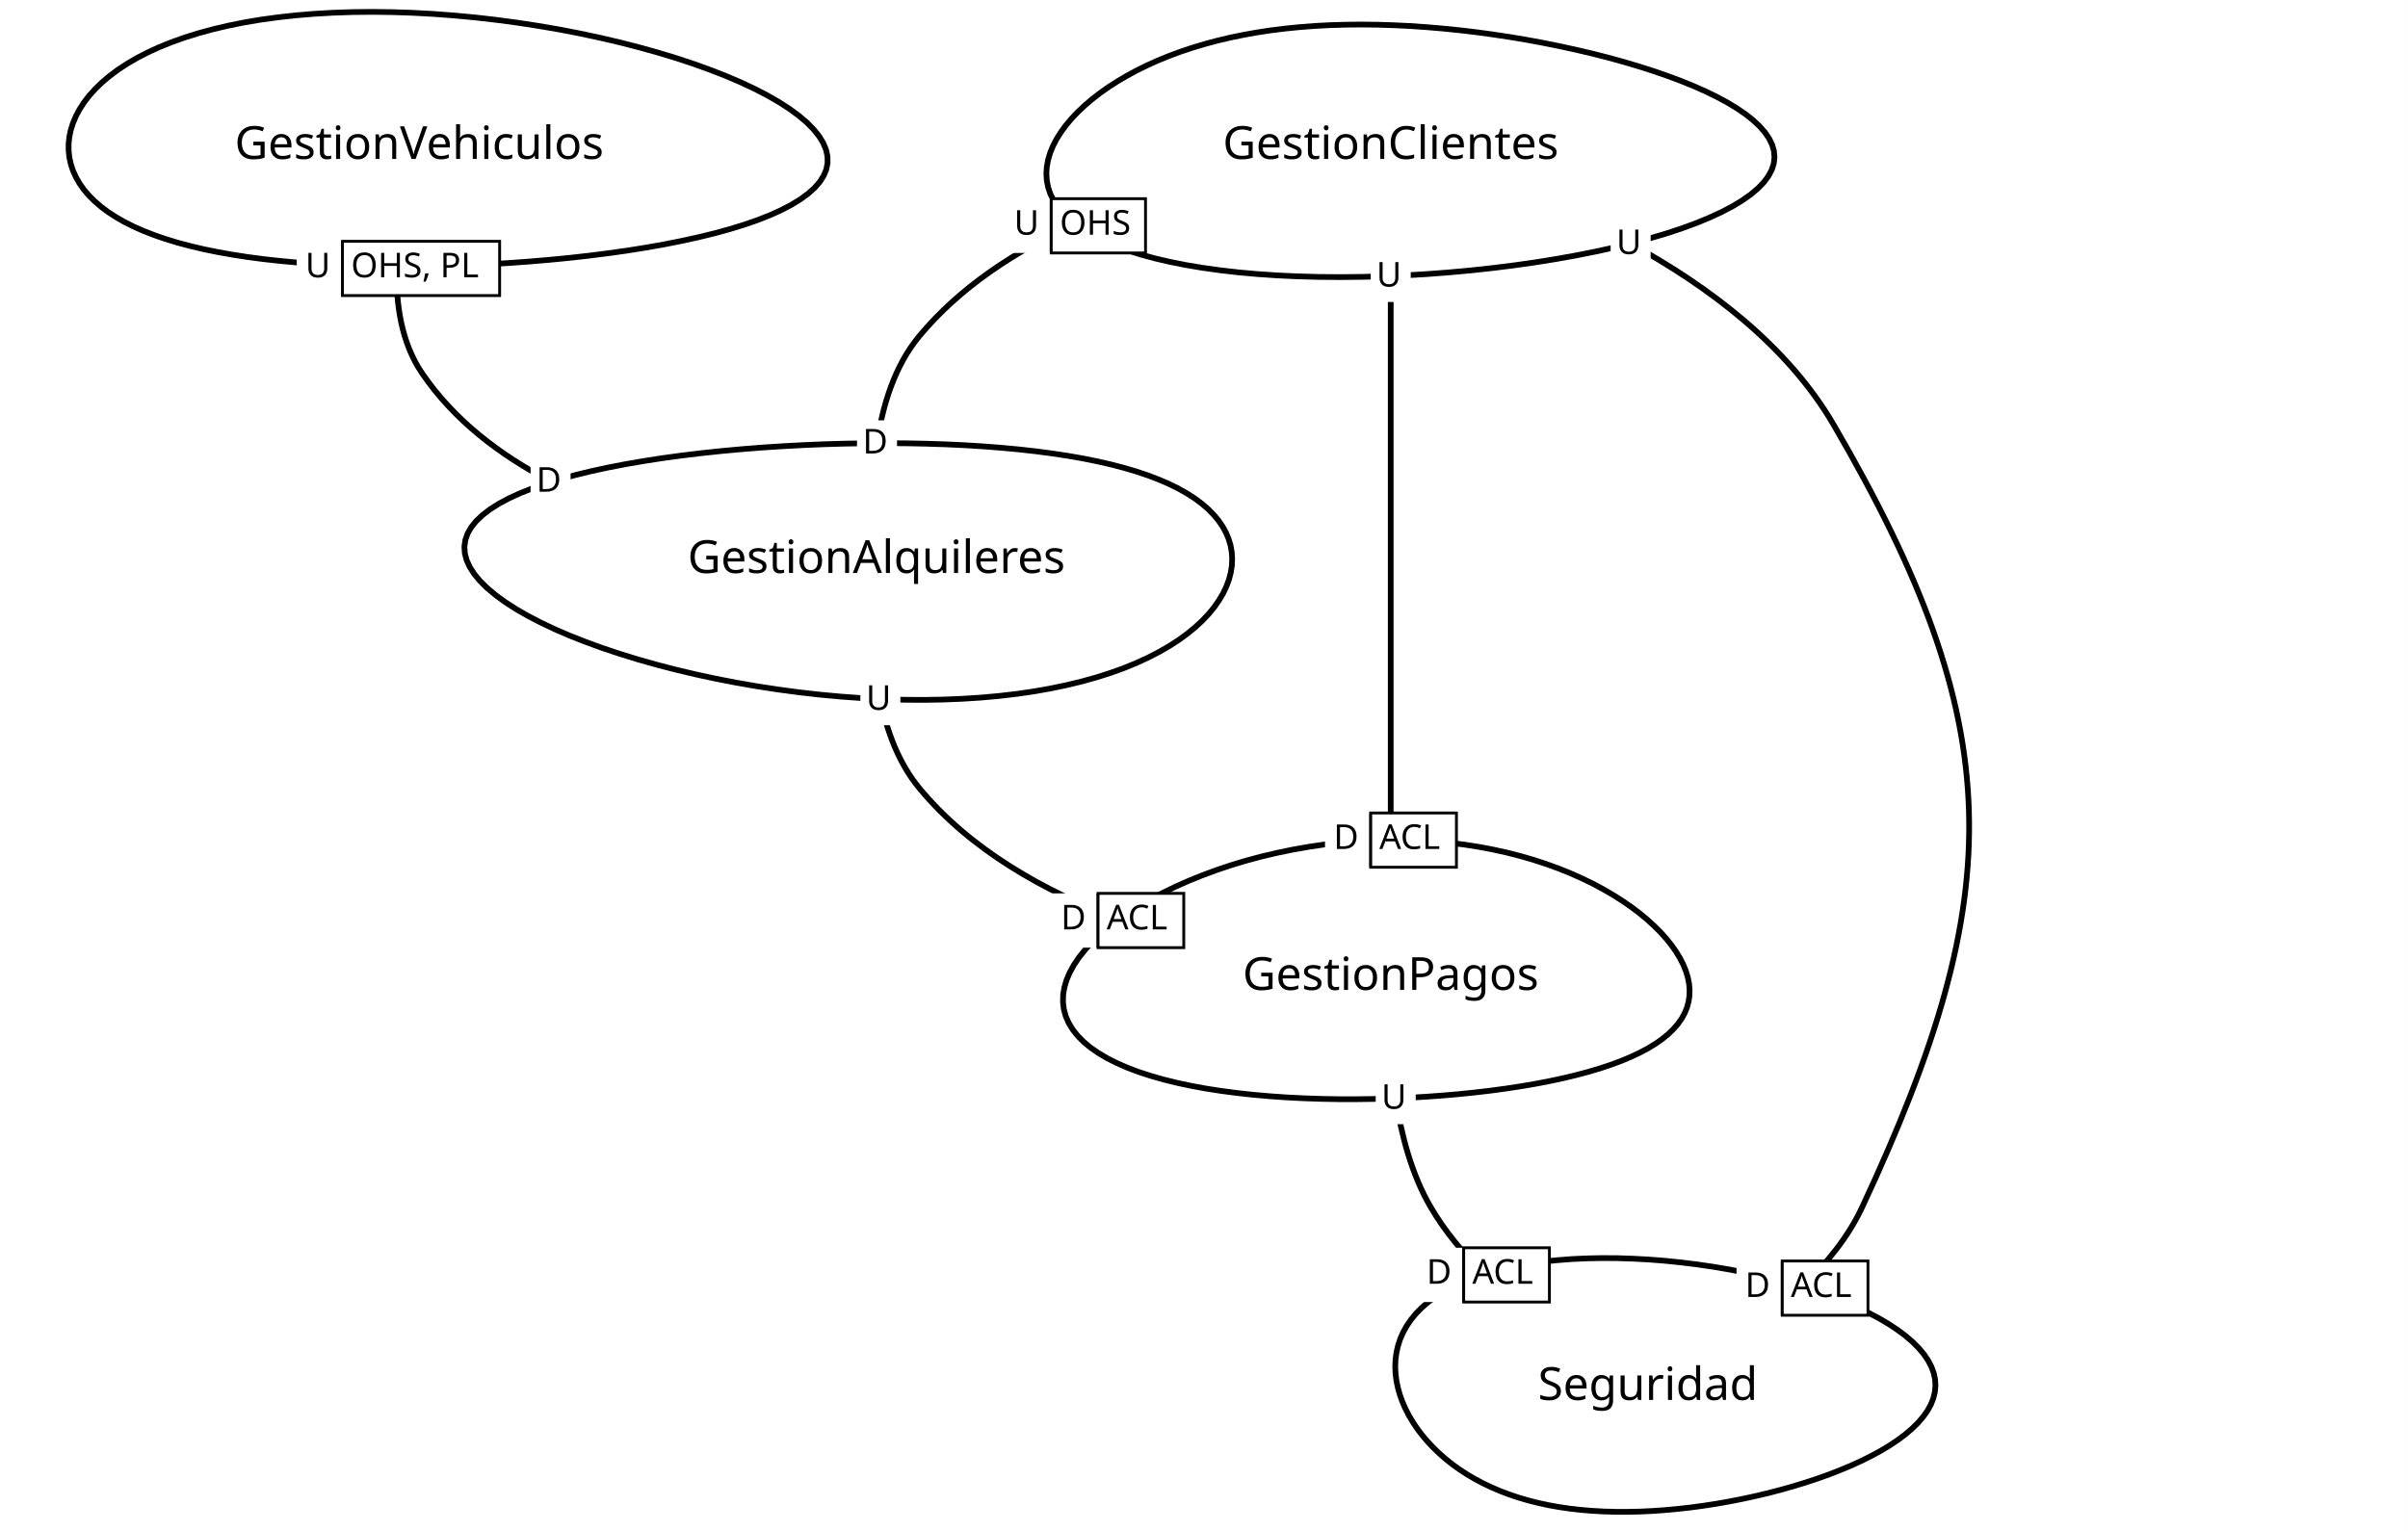
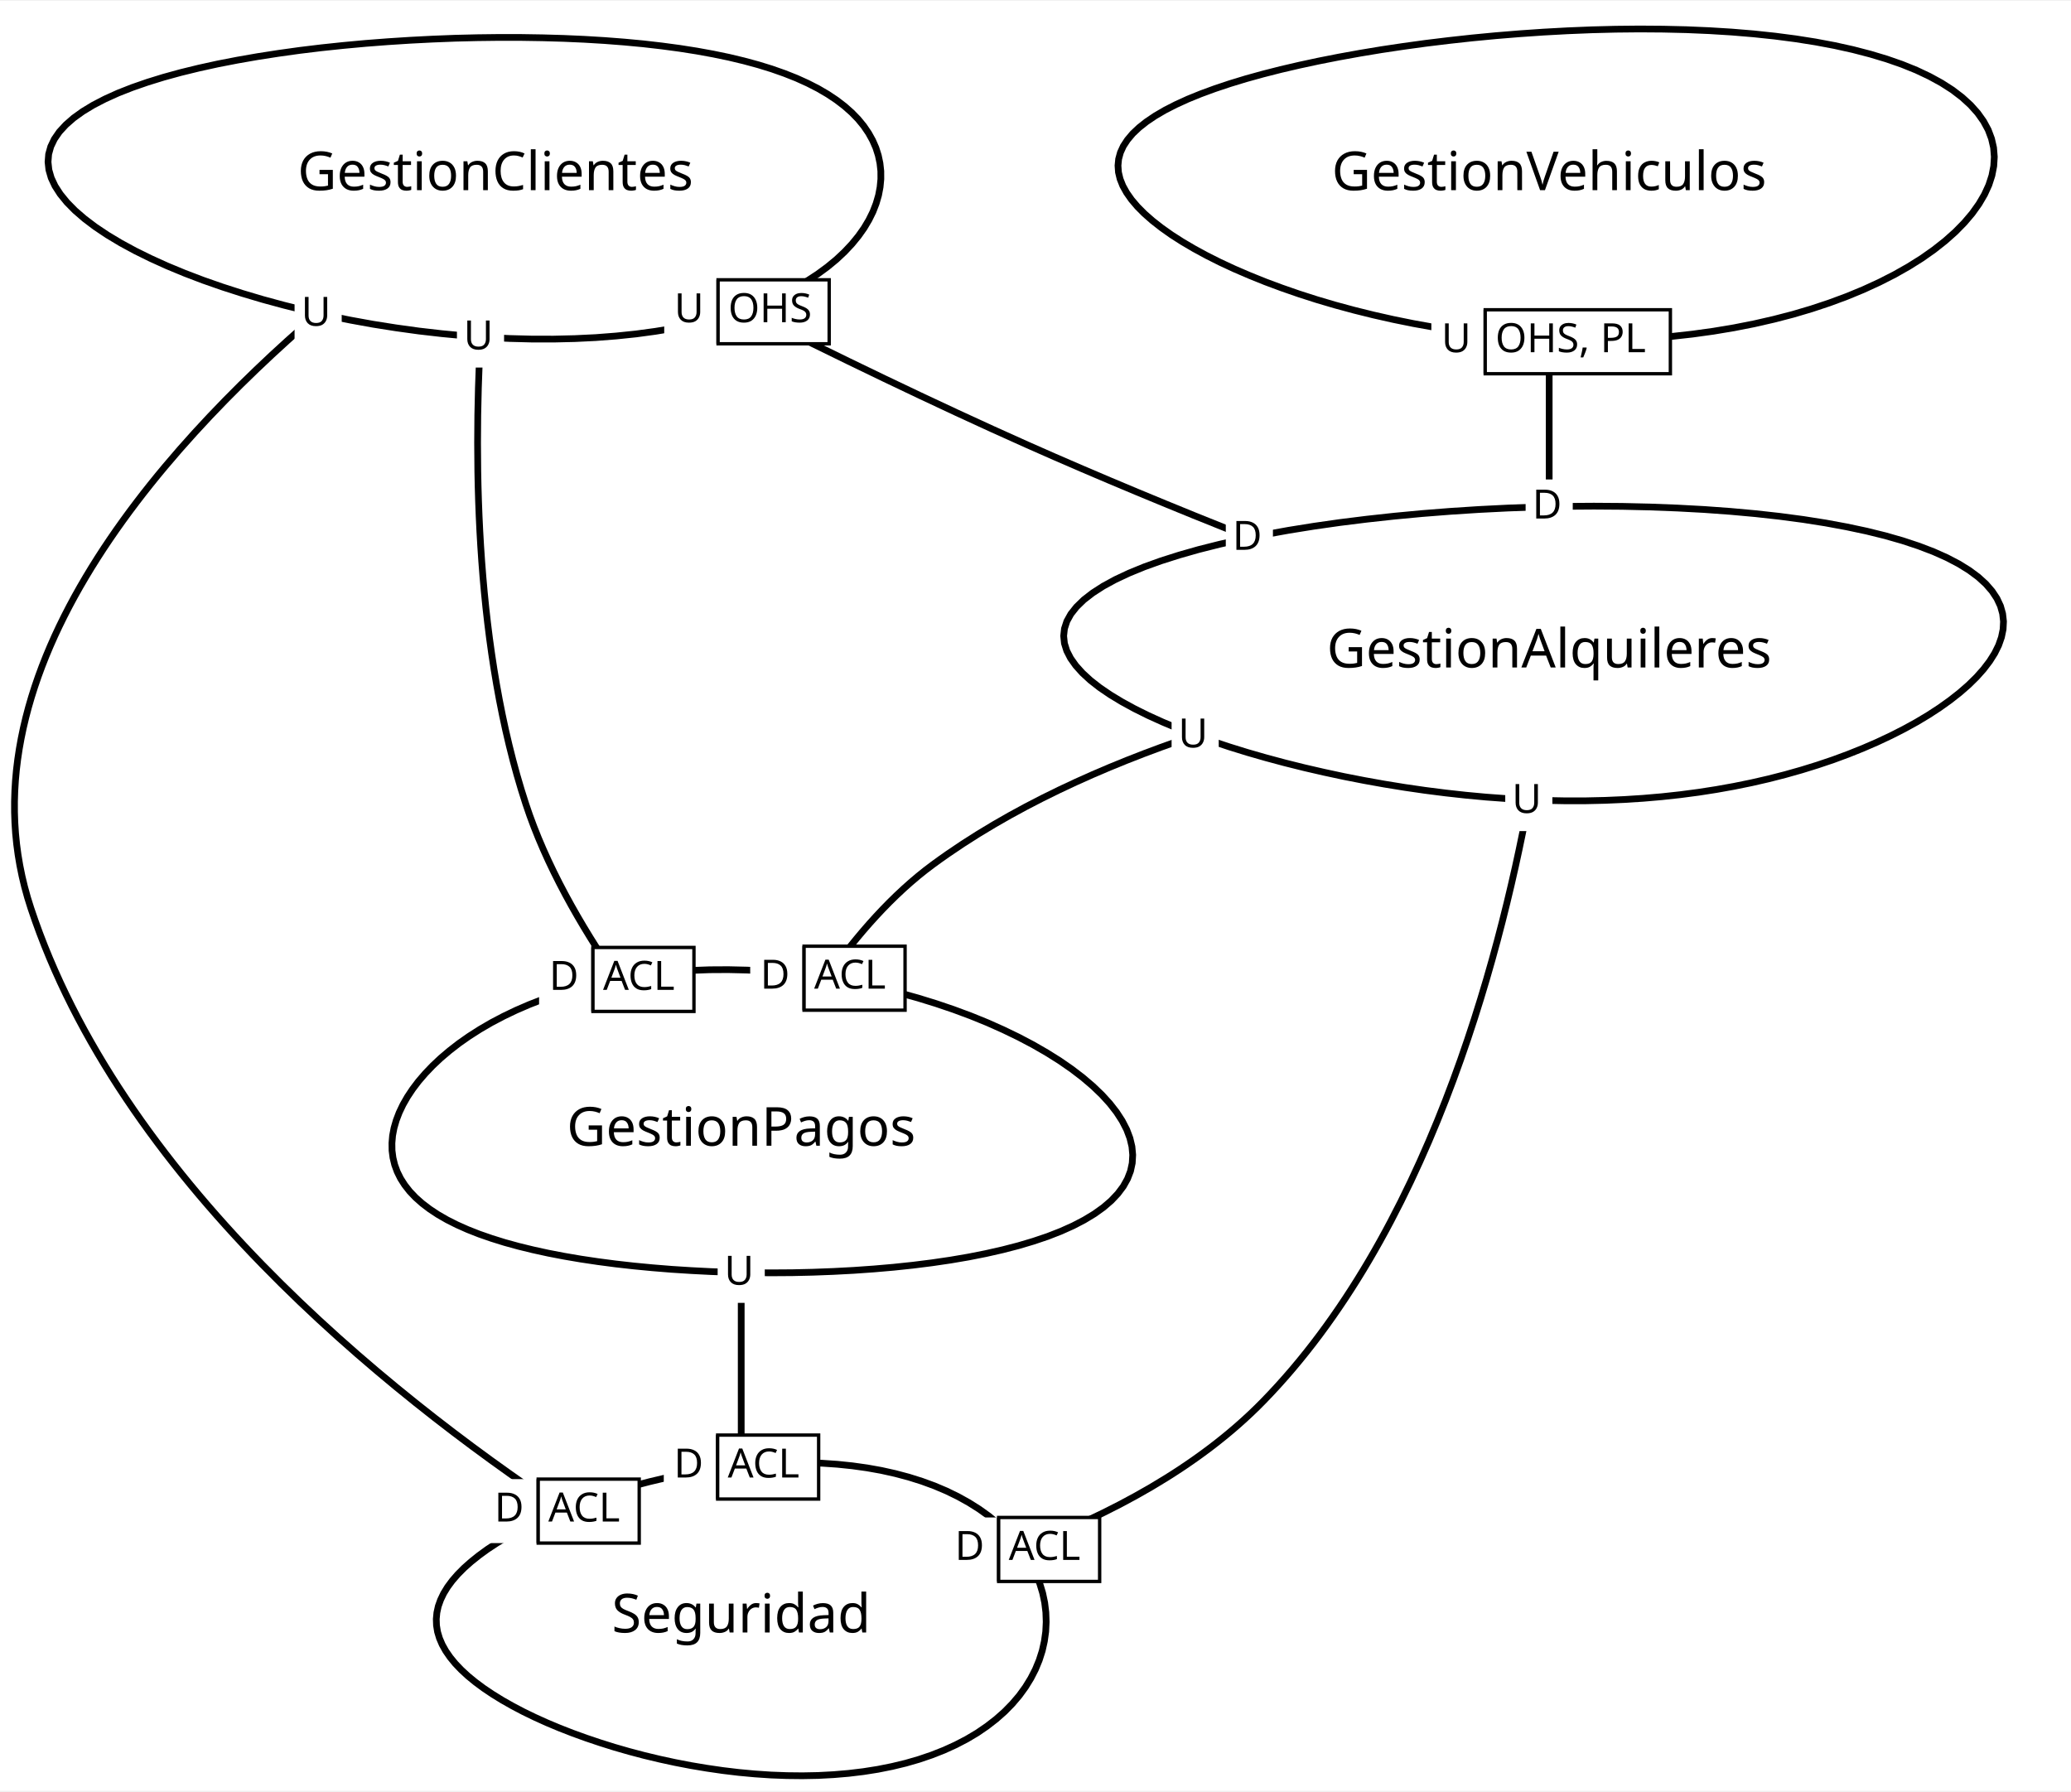
- <svg xmlns="http://www.w3.org/2000/svg" width="2000px" height="1272px" viewBox="0.00 0.00 842.70 536.00">
-   <g id="graph0" class="graph" transform="scale(1.0 1.0) rotate(0) translate(4 532)">
-     <polygon fill="white" stroke="transparent" points="-4,4 -4,-532 838.7,-532 838.7,4 -4,4" />
+ <svg xmlns="http://www.w3.org/2000/svg" width="2000px" height="1730px" viewBox="0.00 0.00 615.17 531.65">
+   <g id="graph0" class="graph" transform="scale(1.0 1.0) rotate(0) translate(4 527.65)">
+     <polygon fill="white" stroke="transparent" points="-4,4 -4,-527.65 611.17,-527.65 611.17,4 -4,4" />
    <g id="node1" class="node">
-       <polygon fill="none" stroke="black" stroke-width="2" points="219.21,-301.15 225.78,-299.29 232.54,-297.54 239.46,-295.9 246.52,-294.38 253.69,-292.99 260.94,-291.73 268.25,-290.61 275.6,-289.63 282.94,-288.8 290.27,-288.12 297.56,-287.6 304.79,-287.23 311.93,-287.02 318.96,-286.97 325.87,-287.08 332.63,-287.35 339.23,-287.77 345.66,-288.35 351.9,-289.08 357.93,-289.96 363.75,-290.99 369.35,-292.16 374.71,-293.46 379.83,-294.89 384.7,-296.44 389.32,-298.11 393.68,-299.89 397.78,-301.77 401.61,-303.75 405.18,-305.8 408.48,-307.94 411.51,-310.14 414.27,-312.4 416.76,-314.71 418.98,-317.06 420.94,-319.45 422.62,-321.86 424.05,-324.28 425.2,-326.71 426.1,-329.14 426.73,-331.57 427.1,-333.97 427.21,-336.35 427.06,-338.71 426.65,-341.02 425.98,-343.29 425.04,-345.52 423.85,-347.69 422.4,-349.8 420.69,-351.85 418.72,-353.84 416.49,-355.75 414,-357.59 411.24,-359.35 408.23,-361.04 404.96,-362.64 401.42,-364.16 397.63,-365.6 393.58,-366.96 389.28,-368.22 384.73,-369.41 379.93,-370.5 374.9,-371.51 369.62,-372.43 364.12,-373.26 358.41,-374.01 352.48,-374.67 346.35,-375.24 340.03,-375.73 333.54,-376.13 326.89,-376.44 320.1,-376.66 313.17,-376.8 306.14,-376.85 299.02,-376.81 291.83,-376.69 284.58,-376.48 277.32,-376.18 270.05,-375.79 262.8,-375.32 255.6,-374.75 248.47,-374.1 241.44,-373.35 234.53,-372.52 227.77,-371.6 221.19,-370.58 214.81,-369.48 208.66,-368.29 202.76,-367.01 197.14,-365.64 191.82,-364.18 186.83,-362.63 182.18,-361 177.9,-359.29 174.01,-357.5 170.52,-355.62 167.45,-353.68 164.82,-351.66 162.63,-349.57 160.89,-347.42 159.62,-345.21 158.83,-342.95 158.5,-340.64 158.65,-338.29 159.28,-335.9 160.38,-333.48 161.95,-331.05 163.98,-328.59 166.46,-326.14 169.39,-323.68 172.74,-321.24 176.5,-318.81 180.67,-316.41 185.21,-314.05 190.11,-311.73 195.34,-309.47 200.9,-307.28 206.74,-305.15 212.85,-303.11 219.21,-301.15" />
-       <text text-anchor="middle" x="302.7" y="-331.4" font-family="sans-serif" font-size="16.00">GestionAlquileres</text>
+       <polygon fill="none" stroke="black" stroke-width="2" points="418.39,-375.35 410.1,-374.57 401.96,-373.68 394.01,-372.69 386.29,-371.59 378.81,-370.39 371.62,-369.09 364.74,-367.7 358.2,-366.22 352.02,-364.66 346.23,-363.01 340.85,-361.3 335.88,-359.51 331.37,-357.66 327.3,-355.75 323.7,-353.79 320.58,-351.78 317.93,-349.73 315.77,-347.63 314.09,-345.51 312.9,-343.36 312.19,-341.18 311.95,-339 312.18,-336.8 312.87,-334.59 314,-332.39 315.56,-330.19 317.53,-328 319.9,-325.82 322.65,-323.67 325.76,-321.55 329.21,-319.46 332.98,-317.4 337.05,-315.38 341.39,-313.41 345.99,-311.49 350.81,-309.63 355.85,-307.83 361.07,-306.09 366.46,-304.42 371.99,-302.83 377.65,-301.31 383.42,-299.87 389.28,-298.52 395.2,-297.25 401.18,-296.08 407.2,-295 413.24,-294.02 419.3,-293.14 425.36,-292.37 431.41,-291.7 437.44,-291.14 443.44,-290.7 449.4,-290.36 455.32,-290.14 461.19,-290.03 467.01,-290.04 472.77,-290.17 478.47,-290.42 484.09,-290.78 489.65,-291.26 495.14,-291.86 500.54,-292.57 505.87,-293.4 511.11,-294.34 516.26,-295.39 521.32,-296.55 526.28,-297.82 531.13,-299.19 535.87,-300.66 540.5,-302.22 544.99,-303.88 549.36,-305.63 553.58,-307.46 557.64,-309.37 561.54,-311.35 565.27,-313.4 568.8,-315.51 572.13,-317.68 575.24,-319.9 578.12,-322.16 580.75,-324.45 583.12,-326.78 585.21,-329.13 587.01,-331.49 588.51,-333.87 589.68,-336.24 590.51,-338.61 591,-340.97 591.12,-343.31 590.86,-345.62 590.22,-347.89 589.18,-350.12 587.73,-352.31 585.88,-354.44 583.61,-356.51 580.91,-358.51 577.8,-360.43 574.26,-362.28 570.31,-364.04 565.94,-365.71 561.17,-367.29 556,-368.77 550.45,-370.14 544.52,-371.4 538.24,-372.56 531.62,-373.6 524.69,-374.52 517.47,-375.32 509.97,-376 502.24,-376.56 494.29,-376.99 486.16,-377.3 477.87,-377.49 469.46,-377.55 460.97,-377.49 452.42,-377.3 443.85,-376.99 435.3,-376.56 426.8,-376.01 418.39,-375.35" />
+       <text text-anchor="middle" x="456.17" y="-329.64" font-family="sans-serif" font-size="16.00">GestionAlquileres</text>
    </g>
    <g id="node2" class="node">
-       <polygon fill="none" stroke="black" stroke-width="2" points="383.85,-207.29 380.83,-204.7 378.1,-202.08 375.68,-199.43 373.57,-196.77 371.78,-194.11 370.33,-191.45 369.22,-188.82 368.46,-186.2 368.05,-183.63 368,-181.1 368.31,-178.62 368.97,-176.2 370,-173.86 371.38,-171.58 373.11,-169.39 375.19,-167.29 377.6,-165.27 380.36,-163.36 383.43,-161.54 386.82,-159.83 390.5,-158.22 394.47,-156.72 398.71,-155.34 403.21,-154.06 407.95,-152.89 412.91,-151.84 418.07,-150.89 423.42,-150.06 428.93,-149.34 434.59,-148.72 440.37,-148.21 446.26,-147.8 452.23,-147.5 458.26,-147.29 464.33,-147.18 470.42,-147.17 476.52,-147.25 482.59,-147.41 488.62,-147.67 494.6,-148.01 500.5,-148.43 506.3,-148.93 512,-149.51 517.56,-150.16 522.99,-150.89 528.25,-151.69 533.35,-152.56 538.26,-153.5 542.98,-154.51 547.49,-155.59 551.79,-156.73 555.87,-157.94 559.72,-159.22 563.33,-160.56 566.69,-161.96 569.81,-163.43 572.68,-164.95 575.3,-166.54 577.66,-168.19 579.76,-169.9 581.6,-171.67 583.18,-173.49 584.51,-175.37 585.58,-177.3 586.39,-179.28 586.94,-181.31 587.25,-183.39 587.3,-185.51 587.11,-187.66 586.67,-189.85 586,-192.07 585.08,-194.31 583.93,-196.57 582.55,-198.84 580.95,-201.12 579.12,-203.4 577.07,-205.68 574.81,-207.93 572.34,-210.17 569.66,-212.38 566.78,-214.55 563.7,-216.67 560.43,-218.74 556.97,-220.74 553.34,-222.68 549.52,-224.53 545.53,-226.3 541.38,-227.97 537.07,-229.53 532.61,-230.99 528.01,-232.32 523.26,-233.53 518.39,-234.6 513.41,-235.54 508.31,-236.33 503.11,-236.96 497.82,-237.45 492.45,-237.78 487.02,-237.94 481.53,-237.95 476.01,-237.79 470.45,-237.46 464.88,-236.97 459.32,-236.32 453.77,-235.5 448.25,-234.52 442.79,-233.39 437.38,-232.11 432.06,-230.68 426.84,-229.11 421.74,-227.4 416.77,-225.56 411.95,-223.61 407.3,-221.54 402.83,-219.37 398.57,-217.11 394.52,-214.75 390.71,-212.33 387.15,-209.84 383.85,-207.29" />
-       <text text-anchor="middle" x="482.7" y="-185.43" font-family="sans-serif" font-size="16.00">GestionPagos</text>
+       <polygon fill="none" stroke="black" stroke-width="2" points="306.31,-51.88 305.71,-54.73 304.86,-57.54 303.78,-60.31 302.45,-63.03 300.89,-65.68 299.1,-68.25 297.08,-70.74 294.84,-73.14 292.38,-75.43 289.72,-77.61 286.86,-79.66 283.8,-81.59 280.56,-83.39 277.15,-85.05 273.57,-86.57 269.83,-87.94 265.95,-89.16 261.93,-90.23 257.79,-91.15 253.54,-91.91 249.18,-92.52 244.74,-92.98 240.22,-93.29 235.63,-93.45 230.99,-93.46 226.31,-93.33 221.6,-93.07 216.88,-92.67 212.15,-92.15 207.44,-91.5 202.75,-90.73 198.1,-89.86 193.49,-88.88 188.95,-87.81 184.48,-86.64 180.1,-85.38 175.81,-84.05 171.64,-82.65 167.58,-81.18 163.66,-79.64 159.88,-78.06 156.25,-76.42 152.79,-74.75 149.5,-73.03 146.39,-71.28 143.47,-69.5 140.74,-67.7 138.23,-65.87 135.92,-64.02 133.83,-62.16 131.97,-60.29 130.34,-58.41 128.94,-56.52 127.78,-54.62 126.87,-52.72 126.19,-50.82 125.77,-48.91 125.59,-47.01 125.66,-45.11 125.97,-43.21 126.54,-41.31 127.35,-39.42 128.4,-37.54 129.7,-35.66 131.23,-33.79 133,-31.94 134.99,-30.1 137.21,-28.28 139.65,-26.47 142.3,-24.69 145.15,-22.93 148.2,-21.2 151.43,-19.5 154.85,-17.84 158.43,-16.22 162.18,-14.65 166.07,-13.13 170.1,-11.67 174.26,-10.27 178.53,-8.93 182.91,-7.67 187.38,-6.49 191.93,-5.4 196.55,-4.4 201.22,-3.5 205.94,-2.71 210.68,-2.02 215.44,-1.45 220.2,-1.01 224.94,-0.69 229.67,-0.51 234.36,-0.46 238.99,-0.55 243.56,-0.79 248.06,-1.17 252.47,-1.7 256.78,-2.38 260.98,-3.22 265.05,-4.2 268.99,-5.34 272.78,-6.63 276.41,-8.06 279.88,-9.64 283.17,-11.35 286.28,-13.2 289.19,-15.19 291.9,-17.29 294.41,-19.51 296.69,-21.84 298.76,-24.27 300.6,-26.8 302.2,-29.4 303.57,-32.07 304.7,-34.81 305.59,-37.6 306.22,-40.42 306.62,-43.28 306.76,-46.15 306.66,-49.02 306.31,-51.88" />
+       <text text-anchor="middle" x="216.17" y="-43.02" font-family="sans-serif" font-size="16.00">Seguridad</text>
    </g>
    <g id="edge1" class="edge">
-       <path fill="none" stroke="black" stroke-width="2" d="M304.08,-287.1C306.36,-275.97 310.49,-264.82 317.7,-256.09 335.48,-234.56 361.31,-220.03 387.27,-210.23" />
-       <text text-anchor="middle" x="393.2" y="-259.49" font-family="sans-serif" font-size="12.00">                                        </text>
-       <polygon fill="white" stroke="transparent" points="364.27,-200.23 364.27,-219.23 380.27,-219.23 380.27,-200.23 364.27,-200.23" />
-       <polyline fill="none" stroke="black" points="380.27,-200.23 380.27,-219.23 " />
-       <text text-anchor="start" x="367.27" y="-206.63" font-family="sans-serif" font-size="12.00">D</text>
-       <polygon fill="white" stroke="transparent" points="380.27,-200.23 380.27,-219.23 410.27,-219.23 410.27,-200.23 380.27,-200.23" />
-       <polygon fill="none" stroke="black" points="380.27,-200.23 380.27,-219.23 410.27,-219.23 410.27,-200.23 380.27,-200.23" />
-       <text text-anchor="start" x="383.27" y="-206.63" font-family="sans-serif" font-size="12.00">ACL</text>
-       <polygon fill="white" stroke="transparent" points="297.08,-278.1 297.08,-295.1 311.08,-295.1 311.08,-278.1 297.08,-278.1" />
-       <text text-anchor="start" x="299.08" y="-283.5" font-family="sans-serif" font-size="12.00">U</text>
+       <path fill="none" stroke="black" stroke-width="2" d="M450.12,-290.04C441.06,-241.14 419.54,-161.14 371.17,-111.64 351.74,-91.76 325.24,-77.83 299.64,-68.18" />
+       <text text-anchor="middle" x="512.67" y="-188.29" font-family="sans-serif" font-size="12.00">                                        </text>
+       <polygon fill="white" stroke="transparent" points="276.64,-58.18 276.64,-77.18 292.64,-77.18 292.64,-58.18 276.64,-58.18" />
+       <polyline fill="none" stroke="black" points="292.64,-58.18 292.64,-77.18 " />
+       <text text-anchor="start" x="279.64" y="-64.58" font-family="sans-serif" font-size="12.00">D</text>
+       <polygon fill="white" stroke="transparent" points="292.64,-58.18 292.64,-77.18 322.64,-77.18 322.64,-58.18 292.64,-58.18" />
+       <polygon fill="none" stroke="black" points="292.64,-58.18 292.64,-77.18 322.64,-77.18 322.64,-58.18 292.64,-58.18" />
+       <text text-anchor="start" x="295.64" y="-64.58" font-family="sans-serif" font-size="12.00">ACL</text>
+       <polygon fill="white" stroke="transparent" points="443.12,-281.04 443.12,-298.04 457.12,-298.04 457.12,-281.04 443.12,-281.04" />
+       <text text-anchor="start" x="445.12" y="-286.44" font-family="sans-serif" font-size="12.00">U</text>
    </g>
    <g id="node3" class="node">
-       <polygon fill="none" stroke="black" stroke-width="2" points="601.22,-87.55 595.63,-88.5 590,-89.32 584.35,-90.02 578.7,-90.6 573.07,-91.04 567.48,-91.34 561.96,-91.52 556.53,-91.55 551.2,-91.44 545.99,-91.2 540.93,-90.81 536.02,-90.29 531.28,-89.63 526.73,-88.83 522.37,-87.9 518.23,-86.84 514.3,-85.65 510.6,-84.34 507.14,-82.9 503.91,-81.35 500.93,-79.69 498.2,-77.93 495.72,-76.07 493.49,-74.12 491.5,-72.08 489.77,-69.96 488.28,-67.78 487.03,-65.53 486.02,-63.22 485.25,-60.87 484.71,-58.48 484.38,-56.06 484.28,-53.61 484.38,-51.15 484.69,-48.68 485.19,-46.22 485.88,-43.76 486.75,-41.33 487.8,-38.91 489.02,-36.53 490.4,-34.19 491.93,-31.9 493.62,-29.66 495.45,-27.48 497.42,-25.36 499.52,-23.32 501.76,-21.35 504.12,-19.46 506.61,-17.66 509.22,-15.95 511.95,-14.33 514.79,-12.81 517.74,-11.39 520.81,-10.07 523.99,-8.86 527.27,-7.75 530.66,-6.75 534.16,-5.86 537.75,-5.08 541.45,-4.41 545.24,-3.85 549.13,-3.4 553.1,-3.07 557.17,-2.84 561.31,-2.72 565.53,-2.71 569.83,-2.8 574.18,-3 578.59,-3.31 583.05,-3.72 587.55,-4.22 592.08,-4.83 596.63,-5.53 601.18,-6.33 605.72,-7.22 610.25,-8.2 614.74,-9.26 619.19,-10.42 623.57,-11.65 627.87,-12.97 632.08,-14.36 636.18,-15.83 640.14,-17.37 643.96,-18.97 647.62,-20.65 651.1,-22.39 654.38,-24.18 657.46,-26.04 660.3,-27.94 662.89,-29.9 665.23,-31.9 667.3,-33.95 669.08,-36.03 670.57,-38.14 671.75,-40.29 672.61,-42.46 673.14,-44.65 673.35,-46.85 673.22,-49.06 672.75,-51.28 671.93,-53.5 670.78,-55.71 669.29,-57.91 667.46,-60.09 665.29,-62.25 662.81,-64.38 660,-66.47 656.89,-68.52 653.49,-70.52 649.8,-72.46 645.85,-74.35 641.64,-76.16 637.2,-77.91 632.55,-79.57 627.7,-81.15 622.67,-82.63 617.48,-84.02 612.17,-85.3 606.74,-86.48 601.22,-87.55" />
-       <text text-anchor="middle" x="572.7" y="-41.88" font-family="sans-serif" font-size="16.00">Seguridad</text>
+       <polygon fill="none" stroke="black" stroke-width="2" points="298.53,-219.86 293.99,-222.05 289.26,-224.16 284.34,-226.16 279.25,-228.05 274.03,-229.82 268.68,-231.47 263.22,-232.99 257.68,-234.37 252.07,-235.61 246.41,-236.69 240.72,-237.62 235.01,-238.4 229.3,-239.02 223.61,-239.47 217.96,-239.76 212.35,-239.89 206.81,-239.86 201.34,-239.66 195.96,-239.31 190.69,-238.79 185.52,-238.12 180.48,-237.31 175.57,-236.34 170.8,-235.24 166.18,-234 161.71,-232.63 157.41,-231.15 153.28,-229.55 149.32,-227.84 145.54,-226.03 141.95,-224.14 138.55,-222.16 135.34,-220.11 132.33,-218 129.52,-215.82 126.91,-213.61 124.51,-211.35 122.32,-209.06 120.33,-206.75 118.57,-204.43 117.02,-202.1 115.69,-199.77 114.58,-197.44 113.7,-195.14 113.04,-192.85 112.61,-190.59 112.42,-188.36 112.45,-186.17 112.73,-184.02 113.24,-181.92 113.99,-179.87 114.98,-177.87 116.22,-175.93 117.7,-174.04 119.43,-172.22 121.4,-170.47 123.62,-168.78 126.08,-167.15 128.79,-165.59 131.73,-164.11 134.92,-162.69 138.35,-161.34 142.01,-160.07 145.89,-158.86 150,-157.73 154.33,-156.67 158.86,-155.68 163.59,-154.77 168.51,-153.93 173.61,-153.17 178.88,-152.48 184.3,-151.87 189.86,-151.34 195.55,-150.88 201.35,-150.51 207.24,-150.21 213.21,-150 219.24,-149.88 225.31,-149.84 231.4,-149.88 237.49,-150.02 243.55,-150.25 249.58,-150.57 255.55,-150.99 261.43,-151.5 267.21,-152.11 272.86,-152.82 278.37,-153.63 283.7,-154.54 288.85,-155.56 293.79,-156.68 298.51,-157.9 302.98,-159.23 307.19,-160.65 311.11,-162.18 314.75,-163.81 318.07,-165.54 321.08,-167.36 323.75,-169.27 326.08,-171.27 328.05,-173.36 329.67,-175.52 330.92,-177.76 331.81,-180.07 332.32,-182.44 332.46,-184.87 332.23,-187.34 331.63,-189.85 330.67,-192.4 329.34,-194.97 327.67,-197.55 325.65,-200.14 323.3,-202.72 320.62,-205.29 317.63,-207.84 314.35,-210.35 310.78,-212.82 306.94,-215.23 302.86,-217.58 298.53,-219.86" />
+       <text text-anchor="middle" x="216.17" y="-187.59" font-family="sans-serif" font-size="16.00">GestionPagos</text>
    </g>
    <g id="edge2" class="edge">
-       <path fill="none" stroke="black" stroke-width="2" d="M484.45,-147.42C486.4,-134.57 490.04,-120.77 496.7,-109.37 501.62,-100.95 508.11,-93.17 515.24,-86.16" />
-       <text text-anchor="middle" x="572.2" y="-112.77" font-family="sans-serif" font-size="12.00">                                        </text>
-       <polygon fill="white" stroke="transparent" points="492.24,-76.16 492.24,-95.16 508.24,-95.16 508.24,-76.16 492.24,-76.16" />
-       <polyline fill="none" stroke="black" points="508.24,-76.16 508.24,-95.16 " />
-       <text text-anchor="start" x="495.24" y="-82.56" font-family="sans-serif" font-size="12.00">D</text>
-       <polygon fill="white" stroke="transparent" points="508.24,-76.16 508.24,-95.16 538.24,-95.16 538.24,-76.16 508.24,-76.16" />
-       <polygon fill="none" stroke="black" points="508.24,-76.16 508.24,-95.16 538.24,-95.16 538.24,-76.16 508.24,-76.16" />
-       <text text-anchor="start" x="511.24" y="-82.56" font-family="sans-serif" font-size="12.00">ACL</text>
-       <polygon fill="white" stroke="transparent" points="477.45,-138.42 477.45,-155.42 491.45,-155.42 491.45,-138.42 477.45,-138.42" />
-       <text text-anchor="start" x="479.45" y="-143.82" font-family="sans-serif" font-size="12.00">U</text>
+       <path fill="none" stroke="black" stroke-width="2" d="M351.01,-309.5C324,-300.43 296.12,-288.01 273.17,-271.14 261.06,-262.25 250.48,-250.02 241.84,-237.85" />
+       <text text-anchor="middle" x="348.67" y="-261.54" font-family="sans-serif" font-size="12.00">                                        </text>
+       <polygon fill="white" stroke="transparent" points="218.84,-227.85 218.84,-246.85 234.84,-246.85 234.84,-227.85 218.84,-227.85" />
+       <polyline fill="none" stroke="black" points="234.84,-227.85 234.84,-246.85 " />
+       <text text-anchor="start" x="221.84" y="-234.25" font-family="sans-serif" font-size="12.00">D</text>
+       <polygon fill="white" stroke="transparent" points="234.84,-227.85 234.84,-246.85 264.84,-246.85 264.84,-227.85 234.84,-227.85" />
+       <polygon fill="none" stroke="black" points="234.84,-227.85 234.84,-246.85 264.84,-246.85 264.84,-227.85 234.84,-227.85" />
+       <text text-anchor="start" x="237.84" y="-234.25" font-family="sans-serif" font-size="12.00">ACL</text>
+       <polygon fill="white" stroke="transparent" points="344.01,-300.5 344.01,-317.5 358.01,-317.5 358.01,-300.5 344.01,-300.5" />
+       <text text-anchor="start" x="346.01" y="-305.9" font-family="sans-serif" font-size="12.00">U</text>
+     </g>
+     <g id="edge3" class="edge">
+       <path fill="none" stroke="black" stroke-width="2" d="M216.17,-149.92C216.17,-132.05 216.17,-110.99 216.17,-92.65" />
+       <text text-anchor="middle" x="291.67" y="-115.04" font-family="sans-serif" font-size="12.00">                                        </text>
+       <polygon fill="white" stroke="transparent" points="193.17,-82.65 193.17,-101.65 209.17,-101.65 209.17,-82.65 193.17,-82.65" />
+       <polyline fill="none" stroke="black" points="209.17,-82.65 209.17,-101.65 " />
+       <text text-anchor="start" x="196.17" y="-89.05" font-family="sans-serif" font-size="12.00">D</text>
+       <polygon fill="white" stroke="transparent" points="209.17,-82.65 209.17,-101.65 239.17,-101.65 239.17,-82.65 209.17,-82.65" />
+       <polygon fill="none" stroke="black" points="209.17,-82.65 209.17,-101.65 239.17,-101.65 239.17,-82.65 209.17,-82.65" />
+       <text text-anchor="start" x="212.17" y="-89.05" font-family="sans-serif" font-size="12.00">ACL</text>
+       <polygon fill="white" stroke="transparent" points="209.17,-140.92 209.17,-157.92 223.17,-157.92 223.17,-140.92 209.17,-140.92" />
+       <text text-anchor="start" x="211.17" y="-146.32" font-family="sans-serif" font-size="12.00">U</text>
    </g>
    <g id="node4" class="node">
-       <polygon fill="none" stroke="black" stroke-width="2" points="533.29,-440.15 540.54,-441.31 547.61,-442.58 554.46,-443.94 561.07,-445.39 567.41,-446.94 573.46,-448.57 579.19,-450.27 584.58,-452.05 589.6,-453.89 594.24,-455.8 598.49,-457.76 602.32,-459.77 605.72,-461.82 608.68,-463.91 611.2,-466.03 613.28,-468.18 614.89,-470.35 616.05,-472.54 616.76,-474.73 617.01,-476.93 616.82,-479.13 616.19,-481.33 615.13,-483.51 613.66,-485.67 611.78,-487.82 609.51,-489.94 606.87,-492.03 603.87,-494.08 600.53,-496.1 596.88,-498.07 592.93,-500 588.7,-501.87 584.22,-503.69 579.51,-505.45 574.58,-507.15 569.47,-508.78 564.18,-510.35 558.76,-511.84 553.2,-513.25 547.55,-514.58 541.8,-515.83 536,-517 530.14,-518.08 524.26,-519.06 518.36,-519.95 512.46,-520.75 506.58,-521.44 500.72,-522.03 494.91,-522.52 489.14,-522.91 483.43,-523.18 477.8,-523.35 472.24,-523.41 466.76,-523.35 461.37,-523.19 456.07,-522.91 450.88,-522.51 445.78,-522 440.8,-521.38 435.92,-520.64 431.16,-519.79 426.51,-518.83 421.98,-517.76 417.57,-516.58 413.28,-515.29 409.12,-513.9 405.1,-512.41 401.2,-510.82 397.45,-509.13 393.84,-507.36 390.39,-505.49 387.09,-503.55 383.95,-501.53 380.98,-499.44 378.2,-497.28 375.6,-495.07 373.2,-492.8 371,-490.49 369.02,-488.13 367.28,-485.74 365.76,-483.33 364.5,-480.9 363.5,-478.47 362.78,-476.02 362.33,-473.59 362.18,-471.17 362.34,-468.77 362.81,-466.4 363.6,-464.06 364.72,-461.77 366.19,-459.54 367.99,-457.36 370.15,-455.25 372.67,-453.21 375.53,-451.26 378.76,-449.39 382.34,-447.61 386.27,-445.94 390.55,-444.37 395.17,-442.9 400.13,-441.55 405.41,-440.32 411,-439.21 416.88,-438.23 423.05,-437.37 429.47,-436.64 436.14,-436.04 443.03,-435.58 450.12,-435.25 457.38,-435.05 464.79,-434.99 472.32,-435.06 479.94,-435.26 487.62,-435.59 495.33,-436.04 503.04,-436.63 510.73,-437.33 518.35,-438.16 525.88,-439.1 533.29,-440.15" />
-       <text text-anchor="middle" x="482.7" y="-476.36" font-family="sans-serif" font-size="16.00">GestionClientes</text>
-     </g>
-     <g id="edge3" class="edge">
-       <path fill="none" stroke="black" stroke-width="2" d="M371.88,-453.44C351.37,-444.13 331.96,-431.49 317.7,-414.32 309.06,-403.91 304.83,-390.02 302.91,-376.84" />
-       <text text-anchor="middle" x="393.2" y="-404.72" font-family="sans-serif" font-size="12.00">                                        </text>
-       <polygon fill="white" stroke="transparent" points="295.91,-367.84 295.91,-384.84 309.91,-384.84 309.91,-367.84 295.91,-367.84" />
-       <text text-anchor="start" x="297.91" y="-373.24" font-family="sans-serif" font-size="12.00">D</text>
-       <polygon fill="white" stroke="transparent" points="347.88,-443.44 347.88,-462.44 363.88,-462.44 363.88,-443.44 347.88,-443.44" />
-       <polyline fill="none" stroke="black" points="363.88,-443.44 363.88,-462.44 " />
-       <text text-anchor="start" x="350.88" y="-449.84" font-family="sans-serif" font-size="12.00">U</text>
-       <polygon fill="white" stroke="transparent" points="363.88,-443.44 363.88,-462.44 396.88,-462.44 396.88,-443.44 363.88,-443.44" />
-       <polygon fill="none" stroke="black" points="363.88,-443.44 363.88,-462.44 396.88,-462.44 396.88,-443.44 363.88,-443.44" />
-       <text text-anchor="start" x="366.88" y="-449.84" font-family="sans-serif" font-size="12.00">OHS</text>
+       <polygon fill="none" stroke="black" stroke-width="2" points="68,-440.74 74.13,-438.92 80.44,-437.21 86.88,-435.62 93.45,-434.14 100.11,-432.8 106.84,-431.58 113.62,-430.51 120.42,-429.57 127.22,-428.79 133.99,-428.15 140.72,-427.67 147.39,-427.35 153.96,-427.18 160.43,-427.17 166.78,-427.32 172.99,-427.62 179.04,-428.09 184.93,-428.7 190.63,-429.47 196.14,-430.38 201.44,-431.44 206.53,-432.64 211.4,-433.97 216.05,-435.43 220.45,-437.01 224.62,-438.7 228.55,-440.5 232.23,-442.4 235.66,-444.39 238.84,-446.46 241.77,-448.61 244.45,-450.82 246.88,-453.1 249.06,-455.42 250.99,-457.78 252.68,-460.17 254.11,-462.58 255.31,-465.01 256.25,-467.44 256.96,-469.87 257.42,-472.29 257.65,-474.69 257.64,-477.07 257.38,-479.42 256.89,-481.73 256.17,-483.99 255.2,-486.2 254,-488.36 252.57,-490.46 250.9,-492.5 248.99,-494.46 246.84,-496.36 244.46,-498.18 241.85,-499.92 238.99,-501.59 235.9,-503.17 232.58,-504.67 229.02,-506.08 225.24,-507.41 221.22,-508.65 216.98,-509.8 212.51,-510.87 207.83,-511.84 202.94,-512.73 197.84,-513.53 192.54,-514.24 187.05,-514.87 181.39,-515.4 175.56,-515.85 169.57,-516.21 163.44,-516.48 157.18,-516.66 150.8,-516.76 144.33,-516.77 137.78,-516.69 131.17,-516.53 124.52,-516.27 117.85,-515.93 111.18,-515.5 104.54,-514.99 97.94,-514.38 91.41,-513.69 84.98,-512.91 78.67,-512.03 72.49,-511.07 66.49,-510.02 60.67,-508.89 55.07,-507.66 49.71,-506.35 44.61,-504.95 39.79,-503.46 35.27,-501.89 31.07,-500.24 27.22,-498.5 23.72,-496.69 20.6,-494.8 17.87,-492.84 15.55,-490.81 13.63,-488.72 12.14,-486.56 11.08,-484.35 10.45,-482.09 10.27,-479.78 10.52,-477.44 11.21,-475.06 12.34,-472.65 13.9,-470.23 15.88,-467.8 18.28,-465.36 21.09,-462.93 24.29,-460.51 27.87,-458.11 31.82,-455.74 36.11,-453.41 40.73,-451.13 45.65,-448.9 50.86,-446.74 56.34,-444.65 62.06,-442.65 68,-440.74" />
+       <text text-anchor="middle" x="143.17" y="-471.4" font-family="sans-serif" font-size="16.00">GestionClientes</text>
    </g>
    <g id="edge4" class="edge">
-       <path fill="none" stroke="black" stroke-width="2" d="M482.7,-435.28C482.7,-382.23 482.7,-293.27 482.7,-238.38" />
-       <text text-anchor="middle" x="558.2" y="-332.1" font-family="sans-serif" font-size="12.00">                                        </text>
-       <polygon fill="white" stroke="transparent" points="459.7,-228.38 459.7,-247.38 475.7,-247.38 475.7,-228.38 459.7,-228.38" />
-       <polyline fill="none" stroke="black" points="475.7,-228.38 475.7,-247.38 " />
-       <text text-anchor="start" x="462.7" y="-234.78" font-family="sans-serif" font-size="12.00">D</text>
-       <polygon fill="white" stroke="transparent" points="475.7,-228.38 475.7,-247.38 505.7,-247.38 505.7,-228.38 475.7,-228.38" />
-       <polygon fill="none" stroke="black" points="475.7,-228.38 475.7,-247.38 505.7,-247.38 505.7,-228.38 475.7,-228.38" />
-       <text text-anchor="start" x="478.7" y="-234.78" font-family="sans-serif" font-size="12.00">ACL</text>
-       <polygon fill="white" stroke="transparent" points="475.7,-426.28 475.7,-443.28 489.7,-443.28 489.7,-426.28 475.7,-426.28" />
-       <text text-anchor="start" x="477.7" y="-431.68" font-family="sans-serif" font-size="12.00">U</text>
+       <path fill="none" stroke="black" stroke-width="2" d="M217.3,-435.78C243.56,-422.6 273.47,-408.08 301.17,-395.75 322.32,-386.33 345.38,-376.82 367.11,-368.18" />
+       <text text-anchor="middle" x="376.67" y="-399.15" font-family="sans-serif" font-size="12.00">                                        </text>
+       <polygon fill="white" stroke="transparent" points="360.11,-359.18 360.11,-376.18 374.11,-376.18 374.11,-359.18 360.11,-359.18" />
+       <text text-anchor="start" x="362.11" y="-364.58" font-family="sans-serif" font-size="12.00">D</text>
+       <polygon fill="white" stroke="transparent" points="193.3,-425.78 193.3,-444.78 209.3,-444.78 209.3,-425.78 193.3,-425.78" />
+       <polyline fill="none" stroke="black" points="209.3,-425.78 209.3,-444.78 " />
+       <text text-anchor="start" x="196.3" y="-432.18" font-family="sans-serif" font-size="12.00">U</text>
+       <polygon fill="white" stroke="transparent" points="209.3,-425.78 209.3,-444.78 242.3,-444.78 242.3,-425.78 209.3,-425.78" />
+       <polygon fill="none" stroke="black" points="209.3,-425.78 209.3,-444.78 242.3,-444.78 242.3,-425.78 209.3,-425.78" />
+       <text text-anchor="start" x="212.3" y="-432.18" font-family="sans-serif" font-size="12.00">OHS</text>
+     </g>
+     <g id="edge6" class="edge">
+       <path fill="none" stroke="black" stroke-width="2" d="M90.5,-434.74C42.64,-393.66 -17.31,-325.95 5.17,-258.14 31.61,-178.36 109.5,-115.12 162.87,-79.57" />
+       <text text-anchor="middle" x="80.67" y="-261.54" font-family="sans-serif" font-size="12.00">                                        </text>
+       <polygon fill="white" stroke="transparent" points="139.87,-69.57 139.87,-88.57 155.87,-88.57 155.87,-69.57 139.87,-69.57" />
+       <polyline fill="none" stroke="black" points="155.87,-69.57 155.87,-88.57 " />
+       <text text-anchor="start" x="142.87" y="-75.97" font-family="sans-serif" font-size="12.00">D</text>
+       <polygon fill="white" stroke="transparent" points="155.87,-69.57 155.87,-88.57 185.87,-88.57 185.87,-69.57 155.87,-69.57" />
+       <polygon fill="none" stroke="black" points="155.87,-69.57 155.87,-88.57 185.87,-88.57 185.87,-69.57 155.87,-69.57" />
+       <text text-anchor="start" x="158.87" y="-75.97" font-family="sans-serif" font-size="12.00">ACL</text>
+       <polygon fill="white" stroke="transparent" points="83.5,-425.74 83.5,-442.74 97.5,-442.74 97.5,-425.74 83.5,-425.74" />
+       <text text-anchor="start" x="85.5" y="-431.14" font-family="sans-serif" font-size="12.00">U</text>
    </g>
    <g id="edge5" class="edge">
-       <path fill="none" stroke="black" stroke-width="2" d="M566.67,-446.67C594.09,-431.67 621.61,-410.93 637.7,-383.32 699.05,-278.05 699.3,-219.74 647.7,-109.37 642.82,-98.91 635.23,-89.59 626.73,-81.53" />
-       <text text-anchor="middle" x="759.2" y="-259.49" font-family="sans-serif" font-size="12.00">                                        </text>
-       <polygon fill="white" stroke="transparent" points="603.73,-71.53 603.73,-90.53 619.73,-90.53 619.73,-71.53 603.73,-71.53" />
-       <polyline fill="none" stroke="black" points="619.73,-71.53 619.73,-90.53 " />
-       <text text-anchor="start" x="606.73" y="-77.93" font-family="sans-serif" font-size="12.00">D</text>
-       <polygon fill="white" stroke="transparent" points="619.73,-71.53 619.73,-90.53 649.73,-90.53 649.73,-71.53 619.73,-71.53" />
-       <polygon fill="none" stroke="black" points="619.73,-71.53 619.73,-90.53 649.73,-90.53 649.73,-71.53 619.73,-71.53" />
-       <text text-anchor="start" x="622.73" y="-77.93" font-family="sans-serif" font-size="12.00">ACL</text>
-       <polygon fill="white" stroke="transparent" points="559.67,-437.67 559.67,-454.67 573.67,-454.67 573.67,-437.67 559.67,-437.67" />
-       <text text-anchor="start" x="561.67" y="-443.07" font-family="sans-serif" font-size="12.00">U</text>
+       <path fill="none" stroke="black" stroke-width="2" d="M138.73,-427.72C136.65,-389.53 137.3,-334.53 152.17,-289.14 158.12,-270.96 168.47,-252.95 179.13,-237.48" />
+       <text text-anchor="middle" x="227.67" y="-330.34" font-family="sans-serif" font-size="12.00">                                        </text>
+       <polygon fill="white" stroke="transparent" points="156.13,-227.48 156.13,-246.48 172.13,-246.48 172.13,-227.48 156.13,-227.48" />
+       <polyline fill="none" stroke="black" points="172.13,-227.48 172.13,-246.48 " />
+       <text text-anchor="start" x="159.13" y="-233.88" font-family="sans-serif" font-size="12.00">D</text>
+       <polygon fill="white" stroke="transparent" points="172.13,-227.48 172.13,-246.48 202.13,-246.48 202.13,-227.48 172.13,-227.48" />
+       <polygon fill="none" stroke="black" points="172.13,-227.48 172.13,-246.48 202.13,-246.48 202.13,-227.48 172.13,-227.48" />
+       <text text-anchor="start" x="175.13" y="-233.88" font-family="sans-serif" font-size="12.00">ACL</text>
+       <polygon fill="white" stroke="transparent" points="131.73,-418.72 131.73,-435.72 145.73,-435.72 145.73,-418.72 131.73,-418.72" />
+       <text text-anchor="start" x="133.73" y="-424.12" font-family="sans-serif" font-size="12.00">U</text>
    </g>
    <g id="node5" class="node">
-       <polygon fill="none" stroke="black" stroke-width="2" points="219.68,-515.42 212.93,-517.15 206,-518.77 198.93,-520.28 191.74,-521.67 184.46,-522.92 177.12,-524.05 169.75,-525.03 162.37,-525.88 155,-526.57 147.68,-527.12 140.42,-527.52 133.25,-527.75 126.18,-527.84 119.25,-527.77 112.46,-527.54 105.84,-527.16 99.4,-526.62 93.16,-525.93 87.13,-525.1 81.32,-524.12 75.75,-522.99 70.42,-521.74 65.34,-520.35 60.52,-518.84 55.96,-517.21 51.66,-515.48 47.64,-513.63 43.9,-511.7 40.43,-509.67 37.23,-507.57 34.31,-505.39 31.67,-503.15 29.3,-500.86 27.2,-498.52 25.38,-496.15 23.82,-493.75 22.53,-491.32 21.5,-488.89 20.73,-486.46 20.23,-484.03 19.98,-481.61 19.99,-479.22 20.25,-476.85 20.76,-474.52 21.52,-472.23 22.54,-469.98 23.8,-467.79 25.3,-465.65 27.06,-463.58 29.06,-461.58 31.31,-459.64 33.8,-457.78 36.54,-456 39.52,-454.29 42.75,-452.67 46.22,-451.14 49.94,-449.69 53.9,-448.33 58.09,-447.05 62.52,-445.87 67.19,-444.77 72.08,-443.77 77.2,-442.86 82.53,-442.03 88.08,-441.3 93.83,-440.66 99.77,-440.11 105.89,-439.65 112.19,-439.27 118.64,-438.99 125.24,-438.8 131.97,-438.69 138.81,-438.68 145.74,-438.75 152.75,-438.91 159.82,-439.16 166.92,-439.49 174.03,-439.92 181.13,-440.43 188.19,-441.03 195.2,-441.71 202.12,-442.49 208.93,-443.35 215.61,-444.29 222.12,-445.33 228.45,-446.45 234.56,-447.66 240.44,-448.95 246.05,-450.32 251.37,-451.78 256.38,-453.32 261.06,-454.94 265.39,-456.64 269.34,-458.42 272.89,-460.27 276.04,-462.19 278.76,-464.17 281.05,-466.22 282.88,-468.33 284.26,-470.5 285.17,-472.71 285.61,-474.97 285.57,-477.27 285.06,-479.6 284.07,-481.96 282.62,-484.34 280.69,-486.74 278.32,-489.14 275.49,-491.53 272.23,-493.92 268.55,-496.29 264.47,-498.63 260,-500.94 255.16,-503.21 249.98,-505.42 244.47,-507.57 238.66,-509.66 232.58,-511.67 226.24,-513.59 219.68,-515.42" />
-       <text text-anchor="middle" x="142.7" y="-476.36" font-family="sans-serif" font-size="16.00">GestionVehiculos</text>
+       <polygon fill="none" stroke="black" stroke-width="2" points="583.83,-467.31 585.48,-470.12 586.77,-472.94 587.68,-475.75 588.22,-478.54 588.39,-481.3 588.17,-484.03 587.56,-486.7 586.58,-489.31 585.2,-491.86 583.45,-494.32 581.32,-496.7 578.82,-498.98 575.95,-501.17 572.72,-503.24 569.14,-505.2 565.22,-507.05 560.97,-508.77 556.4,-510.36 551.53,-511.82 546.37,-513.16 540.95,-514.36 535.26,-515.43 529.35,-516.36 523.21,-517.16 516.88,-517.83 510.36,-518.37 503.7,-518.78 496.89,-519.07 489.98,-519.23 482.97,-519.28 475.89,-519.21 468.77,-519.03 461.63,-518.74 454.48,-518.35 447.35,-517.86 440.27,-517.28 433.26,-516.61 426.33,-515.85 419.51,-515.02 412.82,-514.1 406.27,-513.12 399.89,-512.06 393.7,-510.94 387.71,-509.76 381.94,-508.52 376.4,-507.23 371.11,-505.88 366.09,-504.49 361.33,-503.04 356.87,-501.55 352.7,-500.02 348.84,-498.45 345.29,-496.83 342.06,-495.18 339.15,-493.48 336.58,-491.75 334.35,-489.99 332.45,-488.19 330.9,-486.35 329.68,-484.49 328.81,-482.59 328.28,-480.66 328.09,-478.71 328.23,-476.72 328.71,-474.72 329.52,-472.69 330.66,-470.64 332.11,-468.58 333.88,-466.5 335.95,-464.42 338.33,-462.33 341,-460.24 343.95,-458.15 347.18,-456.08 350.68,-454.02 354.44,-451.98 358.44,-449.97 362.68,-448 367.16,-446.07 371.85,-444.18 376.74,-442.36 381.84,-440.59 387.11,-438.9 392.56,-437.29 398.17,-435.77 403.93,-434.34 409.82,-433.01 415.84,-431.79 421.96,-430.69 428.18,-429.72 434.48,-428.87 440.85,-428.16 447.27,-427.6 453.73,-427.18 460.21,-426.91 466.7,-426.8 473.18,-426.84 479.65,-427.05 486.07,-427.42 492.44,-427.95 498.74,-428.65 504.95,-429.51 511.06,-430.53 517.05,-431.71 522.91,-433.05 528.61,-434.53 534.14,-436.17 539.49,-437.95 544.64,-439.86 549.57,-441.9 554.27,-444.06 558.73,-446.33 562.92,-448.7 566.84,-451.16 570.46,-453.71 573.79,-456.33 576.8,-459.01 579.48,-461.74 581.83,-464.51 583.83,-467.31" />
+       <text text-anchor="middle" x="456.17" y="-471.4" font-family="sans-serif" font-size="16.00">GestionVehiculos</text>
    </g>
-     <g id="edge6" class="edge">
-       <path fill="none" stroke="black" stroke-width="2" d="M134.83,-438.52C134.44,-425.67 136.4,-412.05 143.7,-401.32 154.86,-384.92 170.95,-372.65 188.66,-363.46" />
-       <text text-anchor="middle" x="219.2" y="-404.72" font-family="sans-serif" font-size="12.00">                                        </text>
-       <polygon fill="white" stroke="transparent" points="181.66,-354.46 181.66,-371.46 195.66,-371.46 195.66,-354.46 181.66,-354.46" />
-       <text text-anchor="start" x="183.66" y="-359.86" font-family="sans-serif" font-size="12.00">D</text>
-       <polygon fill="white" stroke="transparent" points="99.83,-428.52 99.83,-447.52 115.83,-447.52 115.83,-428.52 99.83,-428.52" />
-       <polyline fill="none" stroke="black" points="115.83,-428.52 115.83,-447.52 " />
-       <text text-anchor="start" x="102.83" y="-434.92" font-family="sans-serif" font-size="12.00">U</text>
-       <polygon fill="white" stroke="transparent" points="115.83,-428.52 115.83,-447.52 170.83,-447.52 170.83,-428.52 115.83,-428.52" />
-       <polygon fill="none" stroke="black" points="115.83,-428.52 115.83,-447.52 170.83,-447.52 170.83,-428.52 115.83,-428.52" />
-       <text text-anchor="start" x="118.83" y="-434.92" font-family="sans-serif" font-size="12.00">OHS, PL</text>
+     <g id="edge7" class="edge">
+       <path fill="none" stroke="black" stroke-width="2" d="M456.17,-426.88C456.17,-410.89 456.17,-393.13 456.17,-377.48" />
+       <text text-anchor="middle" x="531.67" y="-399.15" font-family="sans-serif" font-size="12.00">                                        </text>
+       <polygon fill="white" stroke="transparent" points="449.17,-368.48 449.17,-385.48 463.17,-385.48 463.17,-368.48 449.17,-368.48" />
+       <text text-anchor="start" x="451.17" y="-373.88" font-family="sans-serif" font-size="12.00">D</text>
+       <polygon fill="white" stroke="transparent" points="421.17,-416.88 421.17,-435.88 437.17,-435.88 437.17,-416.88 421.17,-416.88" />
+       <polyline fill="none" stroke="black" points="437.17,-416.88 437.17,-435.88 " />
+       <text text-anchor="start" x="424.17" y="-423.28" font-family="sans-serif" font-size="12.00">U</text>
+       <polygon fill="white" stroke="transparent" points="437.17,-416.88 437.17,-435.88 492.17,-435.88 492.17,-416.88 437.17,-416.88" />
+       <polygon fill="none" stroke="black" points="437.17,-416.88 437.17,-435.88 492.17,-435.88 492.17,-416.88 437.17,-416.88" />
+       <text text-anchor="start" x="440.17" y="-423.28" font-family="sans-serif" font-size="12.00">OHS, PL</text>
    </g>
  </g>
</svg>
